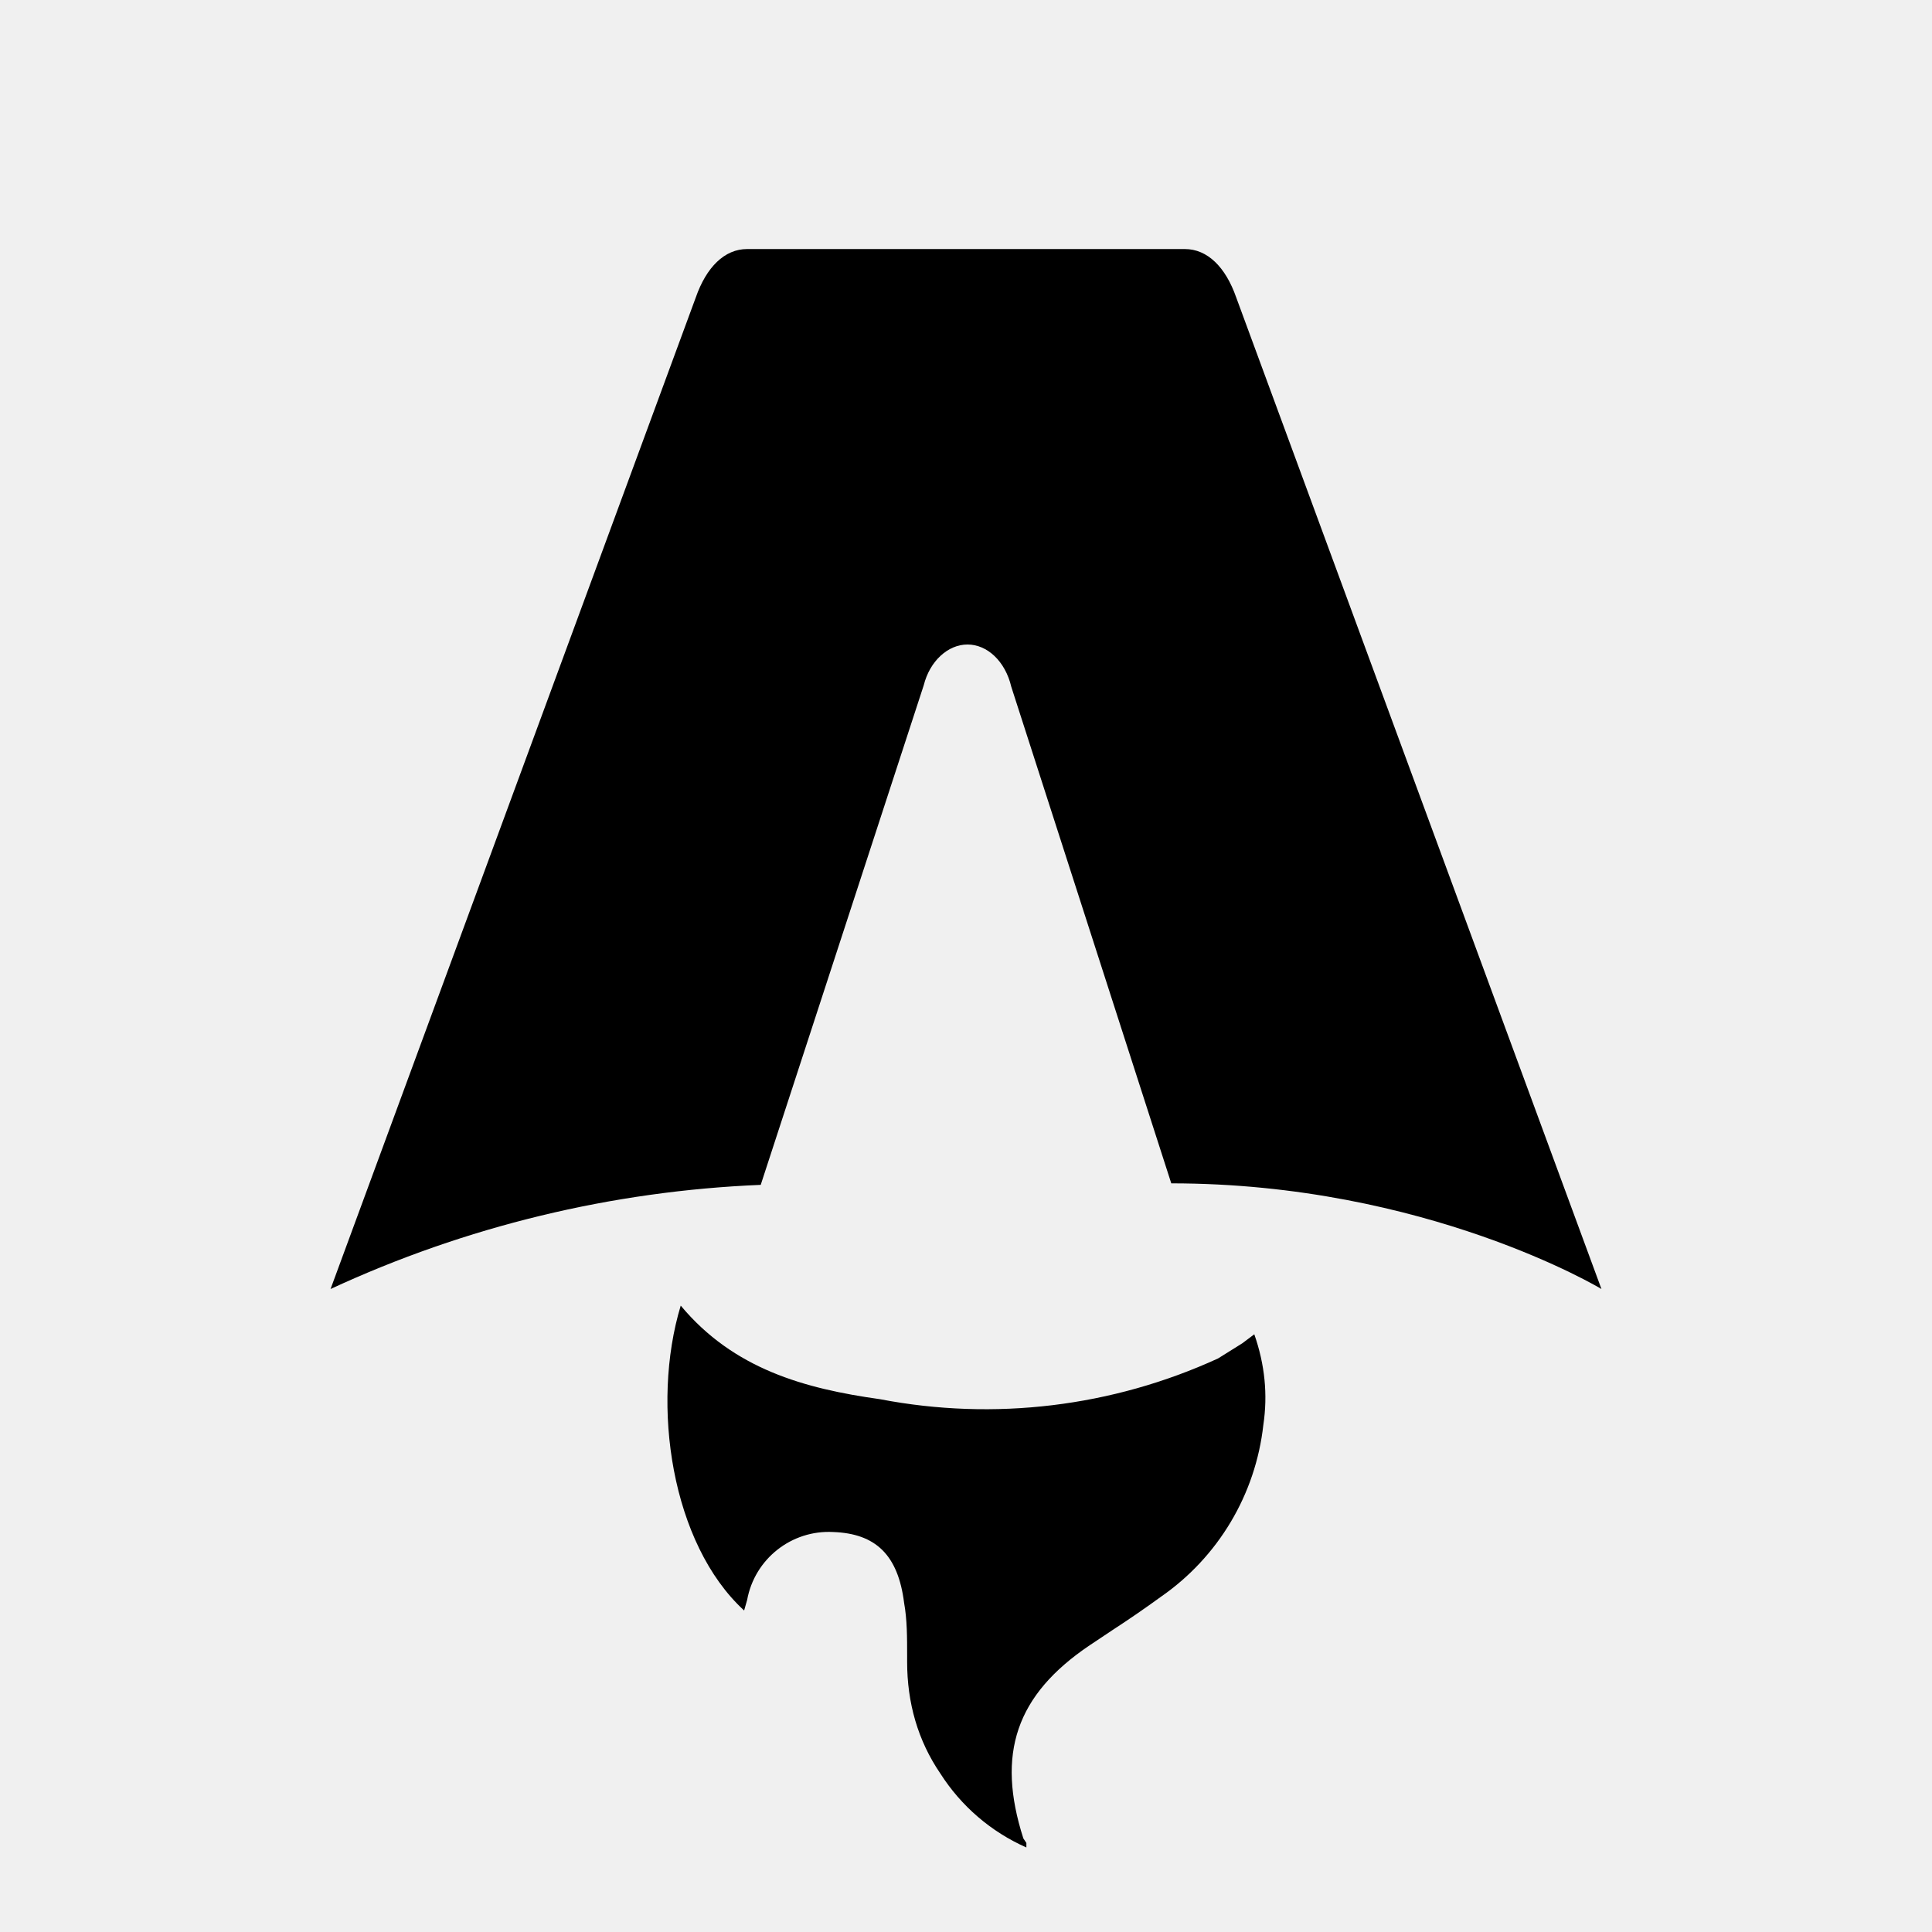
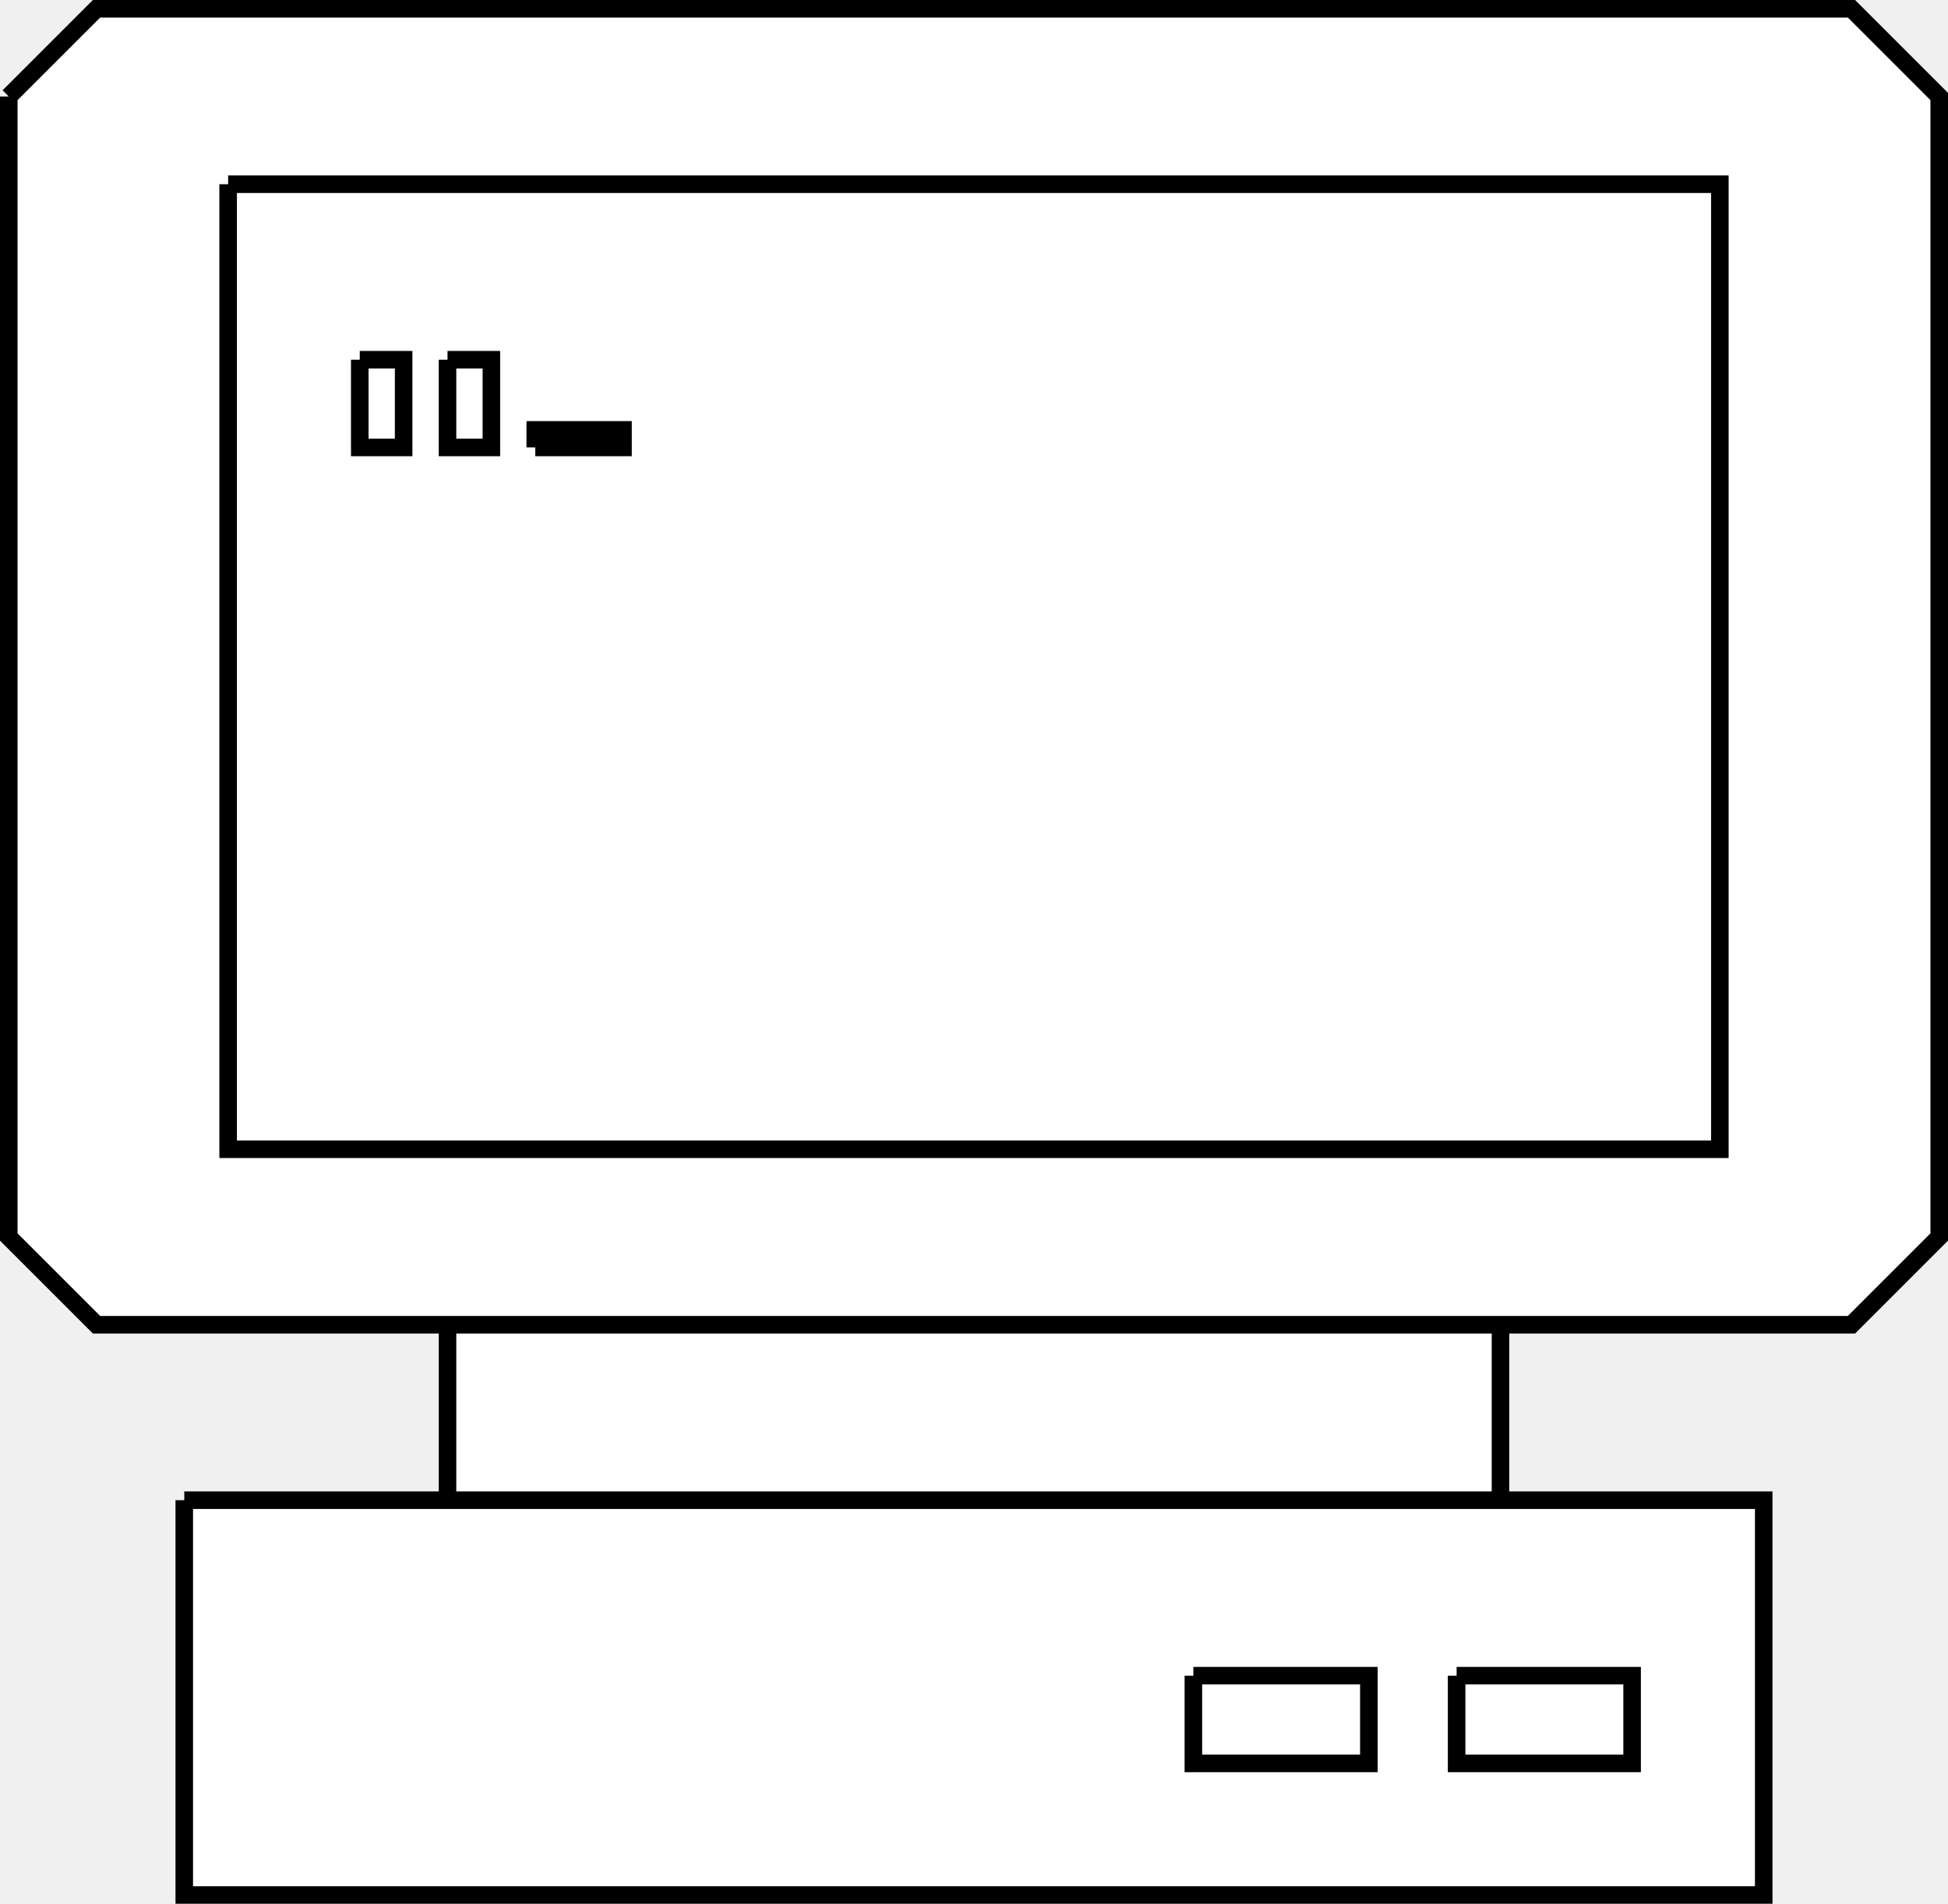
- <svg xmlns="http://www.w3.org/2000/svg" fill="none" viewBox="0 0 128 128">
-   <path d="M50.4 78.5a75.1 75.1 0 0 0-28.5 6.9l24.2-65.7c.7-2 1.9-3.2 3.4-3.2h29c1.5 0 2.7 1.2 3.4 3.2l24.2 65.7s-11.6-7-28.5-7L67 45.5c-.4-1.7-1.6-2.8-2.9-2.8-1.3 0-2.5 1.1-2.9 2.7L50.4 78.5Zm-1.1 28.2Zm-4.2-20.2c-2 6.6-.6 15.8 4.2 20.2a17.5 17.5 0 0 1 .2-.7 5.5 5.5 0 0 1 5.7-4.5c2.8.1 4.3 1.5 4.7 4.7.2 1.1.2 2.3.2 3.5v.4c0 2.7.7 5.2 2.2 7.4a13 13 0 0 0 5.7 4.9v-.3l-.2-.3c-1.8-5.6-.5-9.5 4.4-12.8l1.5-1a73 73 0 0 0 3.2-2.2 16 16 0 0 0 6.8-11.4c.3-2 .1-4-.6-6l-.8.6-1.6 1a37 37 0 0 1-22.4 2.7c-5-.7-9.7-2-13.2-6.2Z" />
-   <style>
-         path { fill: #000; }
-         @media (prefers-color-scheme: dark) {
-             path { fill: #FFF; }
-         }
-     </style>
+ <svg xmlns="http://www.w3.org/2000/svg" viewBox="4.9 3.9 22.2 21.7">
+   <path d="M 5 5 L 6 4 h 20 l 1 1 v 13 l -1 1 h -20 l -1 -1 v -13 M 10 19 v 2 h 12 v -2 M 7.5 6 h 17 v 11 h -17 v -11 M 7 21 h 18 v 4.5 h -18 v -4.5 M 18.5 23 h 2 v 1 h -2 v -1 M 21.5 23 h 2 v 1 h -2 v -1 M 9 8 h 0.5 v 1 h -0.5 v -1 M 10 8 h 0.5 v 1 h -0.5 v -1 M 11 9 h 1 v -0.2 h -1 v 0.2" stroke="#000" stroke-width="0.2" fill="#fff" />
</svg>
